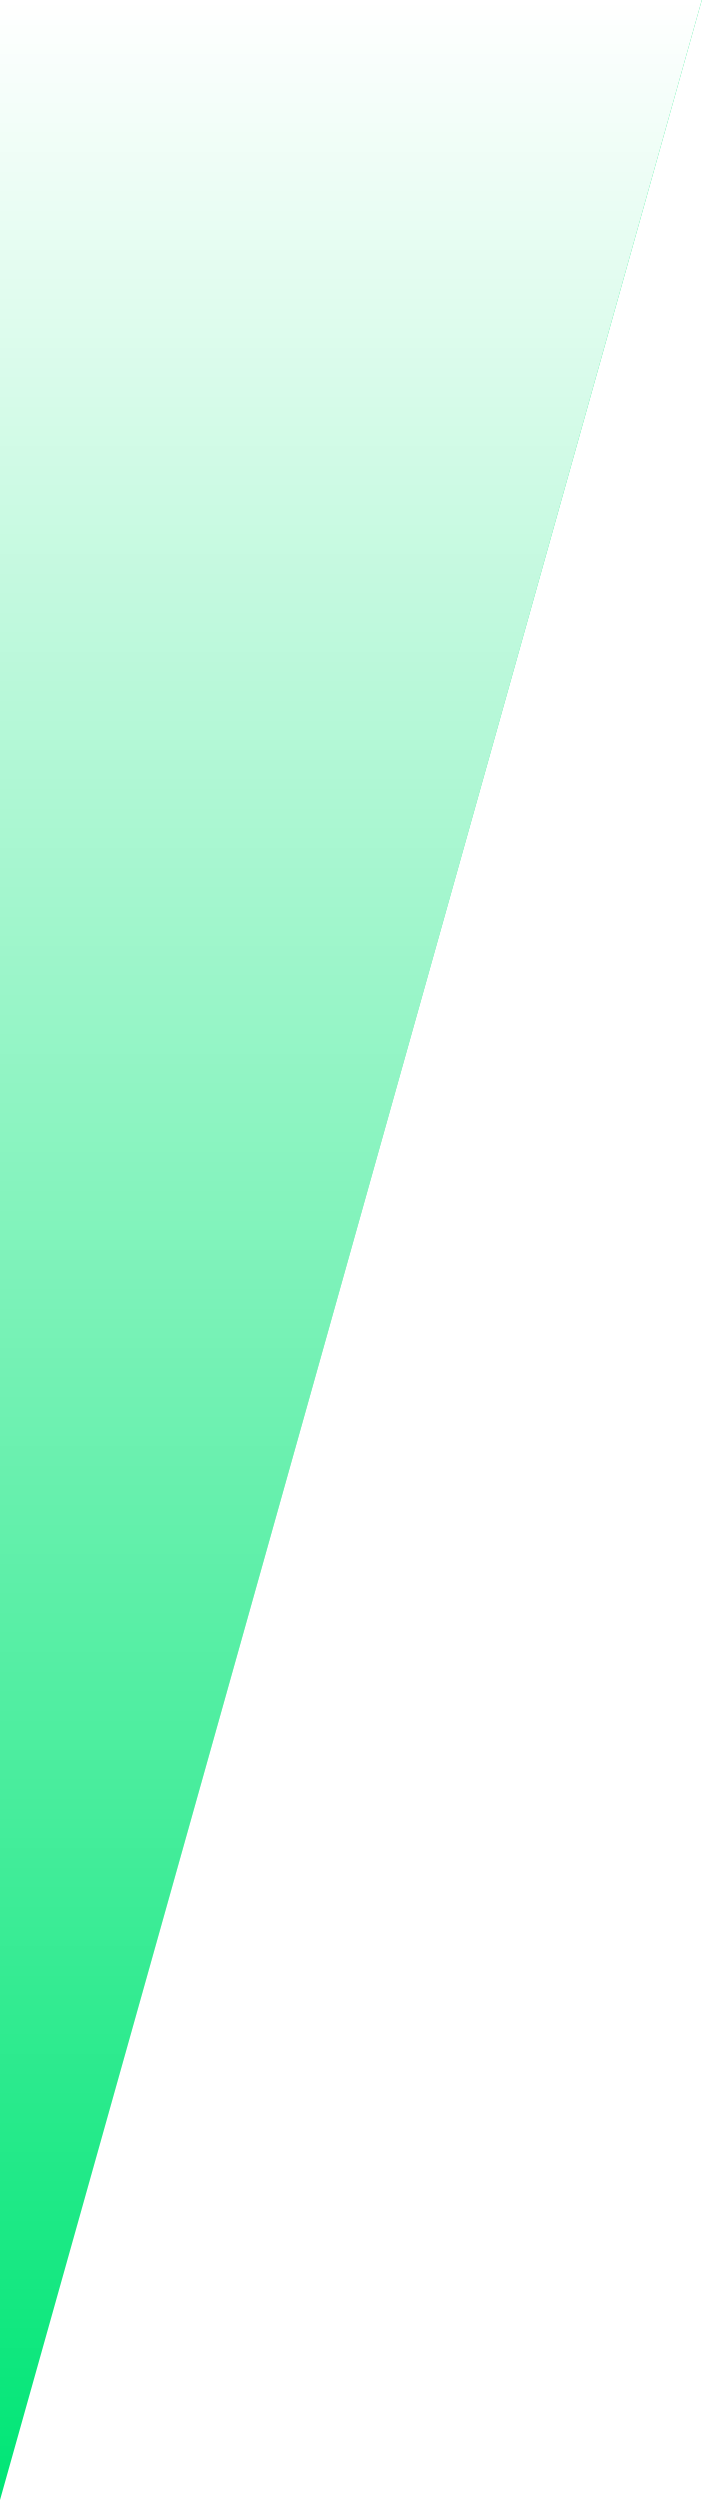
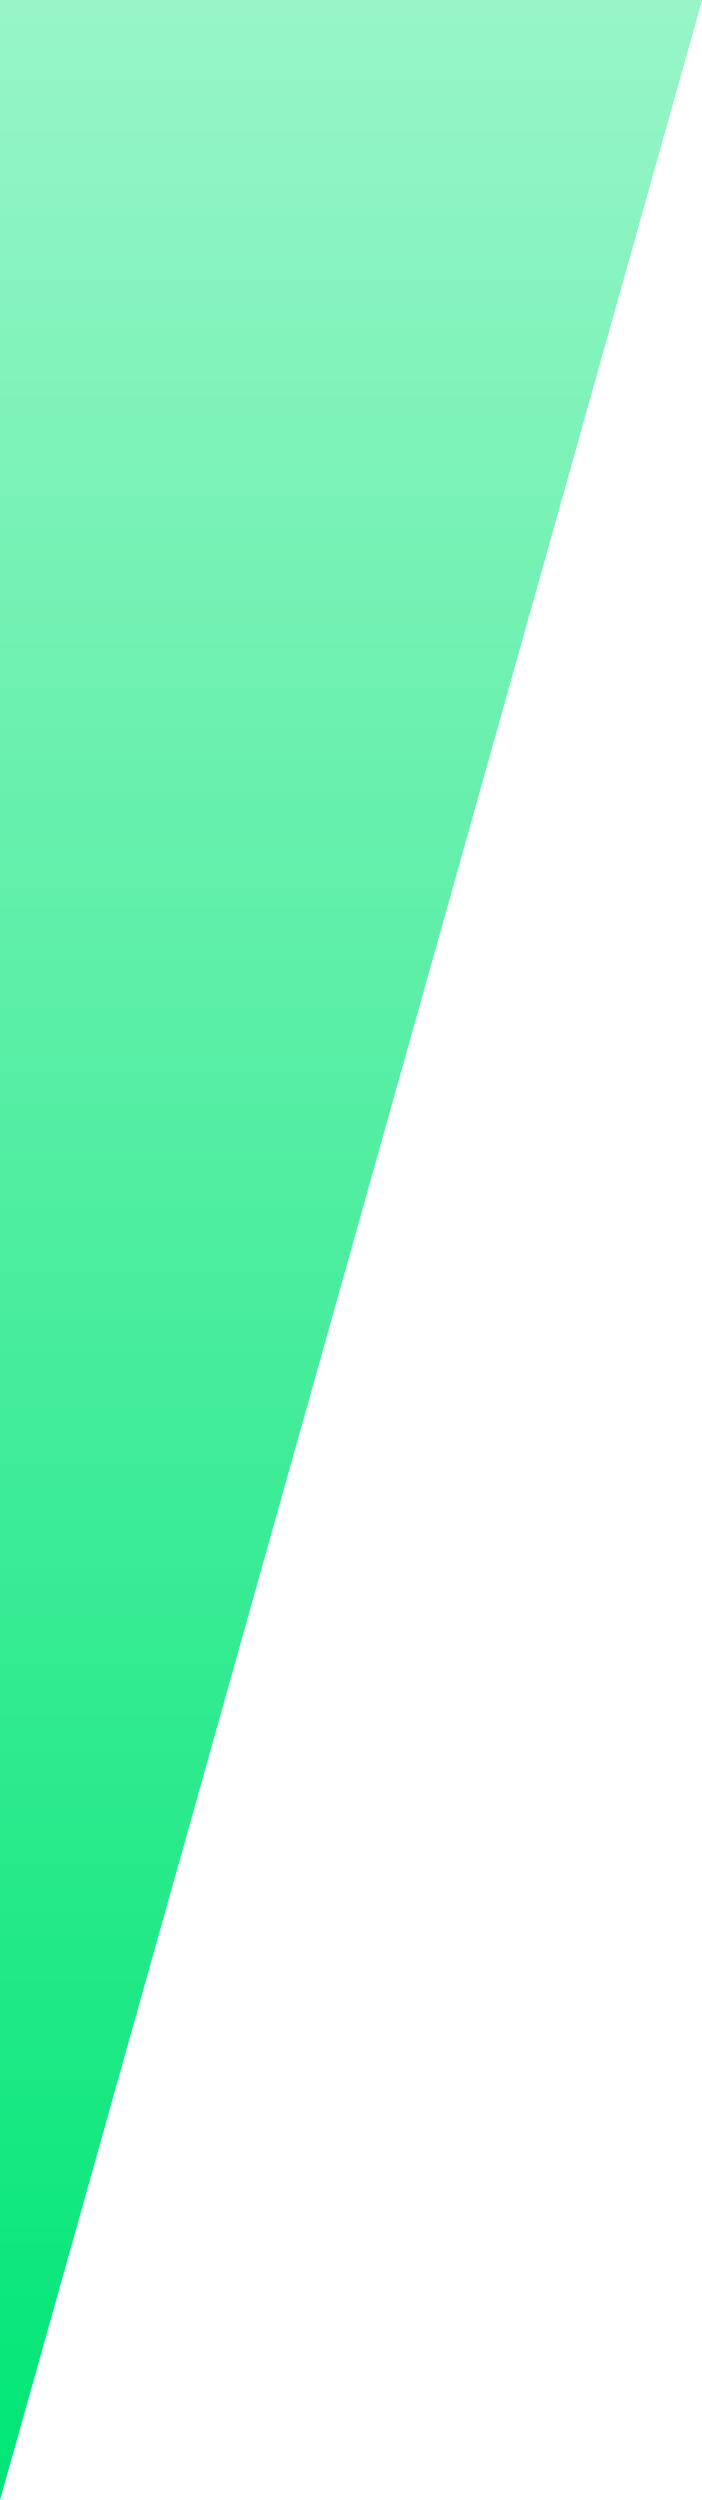
<svg xmlns="http://www.w3.org/2000/svg" width="185" height="659" viewBox="0 0 185 659" fill="none">
  <path d="M0 0H185L0 659V0Z" fill="#00e676" />
  <path d="M0 0H185L0 659V0Z" fill="url(#paint0_linear)" />
  <defs>
-     <linearGradient id="paint0_linear" x1="92.5" y1="0" x2="92.5" y2="659" gradientUnits="userSpaceOnUse">
+     <linearGradient id="paint0_linear" x1="92.5" y1="-450" x2="92.5" y2="659" gradientUnits="userSpaceOnUse">
      <stop stop-color="white" />
      <stop offset="1" stop-color="white" stop-opacity="0" />
    </linearGradient>
  </defs>
</svg>
